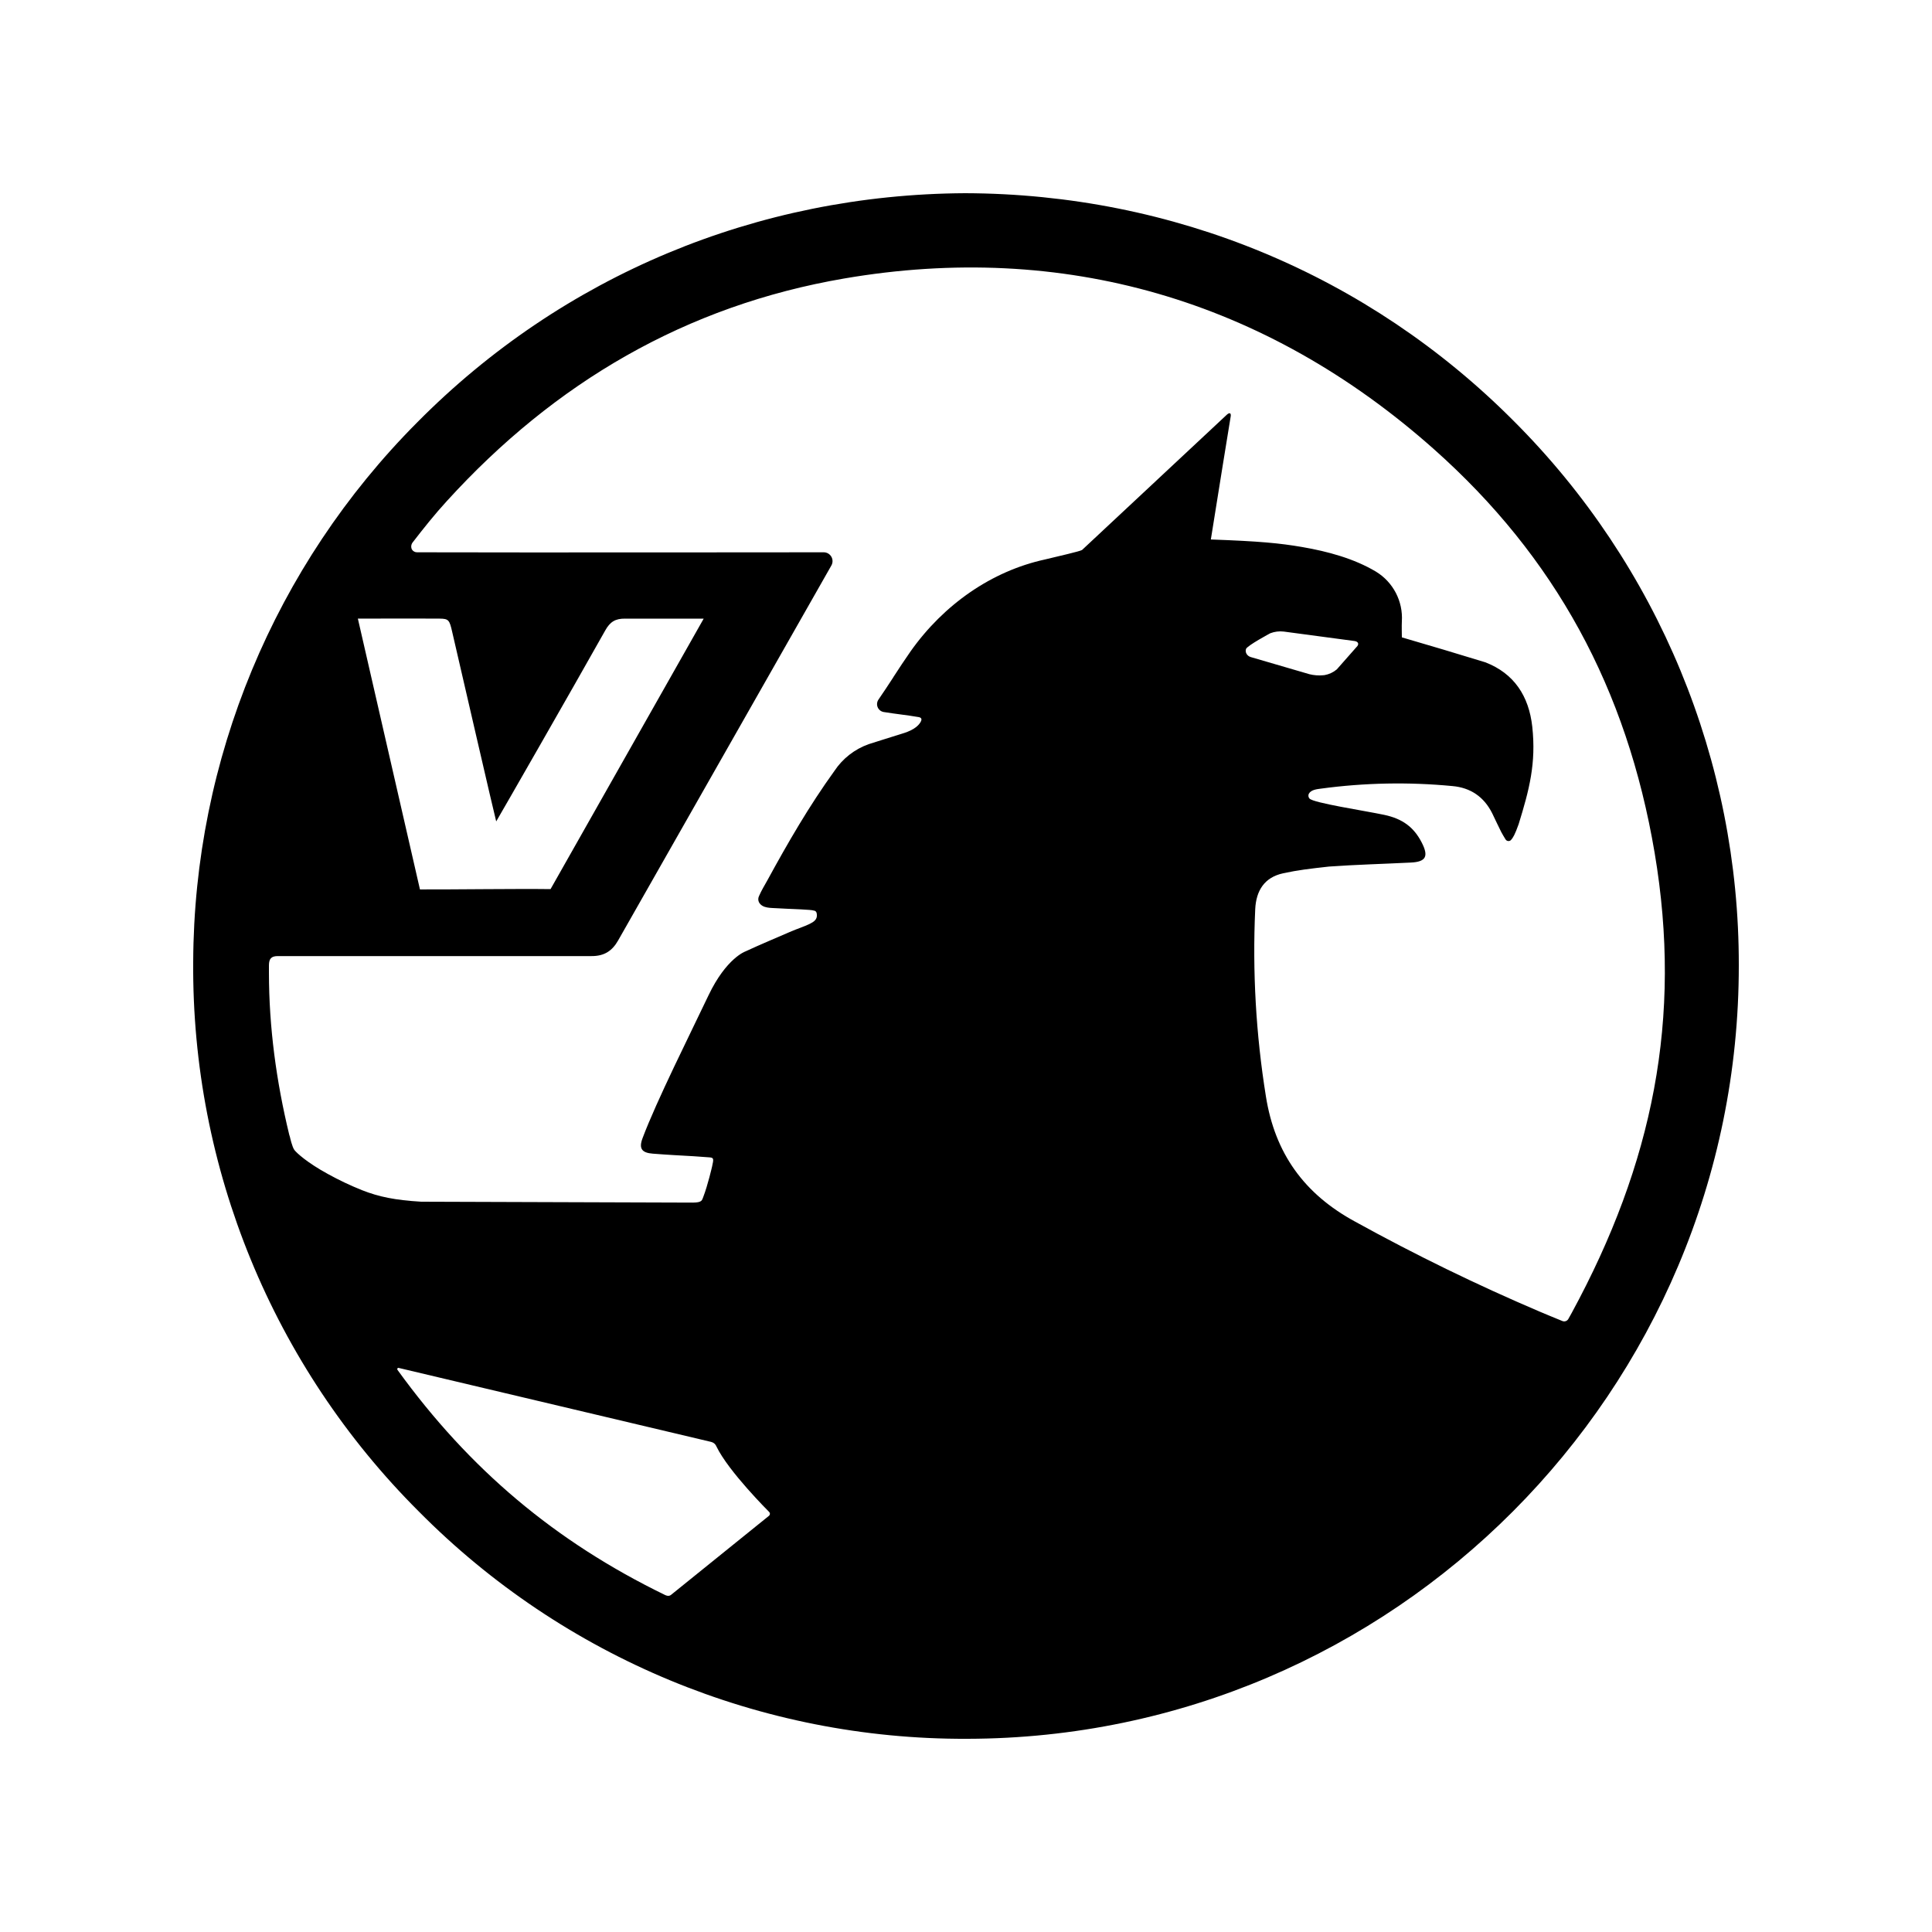
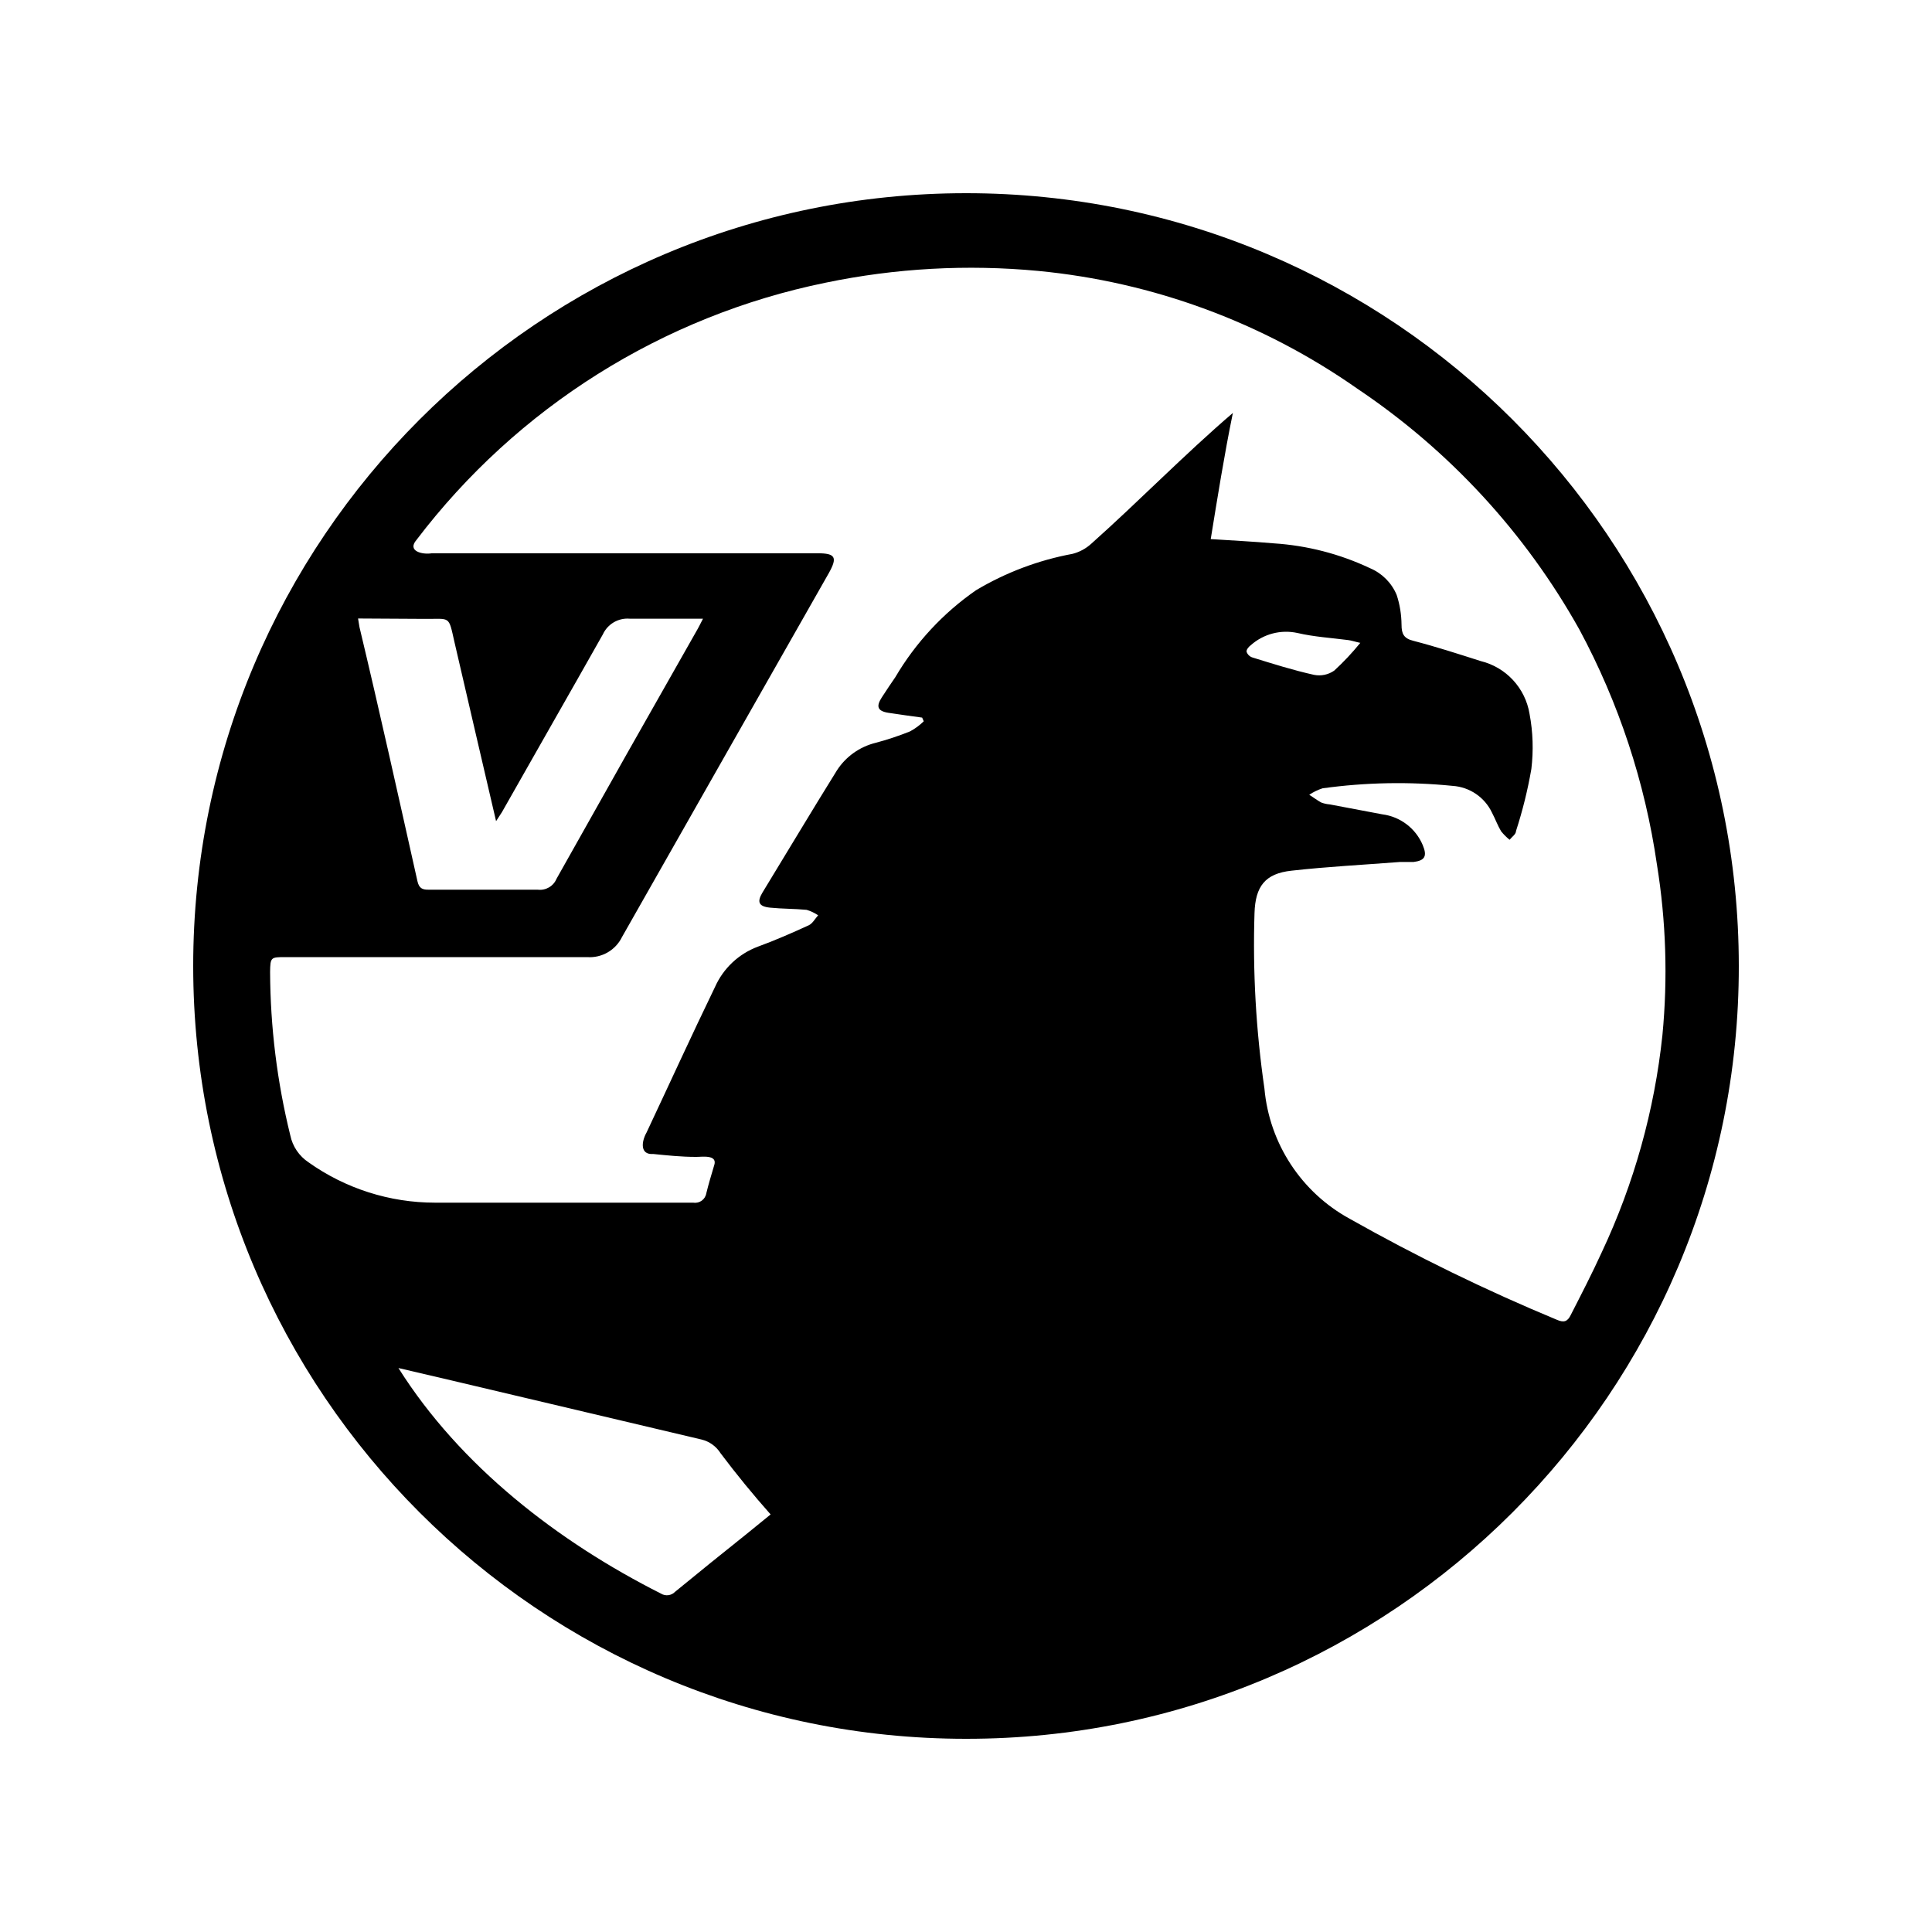
<svg xmlns="http://www.w3.org/2000/svg" width="100%" height="100%" viewBox="-3 -3 30 30">
-   <path d="M21.406 17.386a7.137 7.137 0 01-.053.095.074.074 0 01-.092.032c-.1-.041-.298-.122-.35-.145a31.433 31.433 0 01-2.864-1.396c-.799-.432-1.25-1.066-1.39-1.947a14.221 14.221 0 01-.166-2.908c.014-.286.142-.493.431-.556.235-.051.409-.071.714-.105.421-.03.844-.041 1.265-.062.247-.01.284-.1.175-.312-.123-.24-.3-.369-.582-.429-.307-.065-1.104-.185-1.161-.254a.068.068 0 01-.009-.075c.035-.062.128-.07.186-.078a8.908 8.908 0 012.043-.04c.282.025.49.167.618.423.047.096.091.194.14.29.023.04.038.07.067.115.019.03.061.035.085.009.031-.034.06-.082.118-.244.165-.534.274-.946.212-1.515-.052-.474-.282-.828-.73-1a86.323 86.323 0 00-1.295-.387c0-.08-.004-.165 0-.248a.842.842 0 00-.401-.772c-.343-.205-.753-.315-1.148-.383-.35-.06-.662-.09-1.417-.117.092-.587.308-1.91.308-1.91.009-.053-.016-.066-.057-.03L13.802 5.54c-.038.023-.36.095-.578.148-.824.18-1.567.696-2.083 1.424-.092.131-.181.267-.27.404h.001c-.075.115-.151.231-.231.347a.124.124 0 00.08.193c.195.032.353.046.544.079.057.01.046.047.031.075-.07.121-.238.167-.326.194-.215.068-.3.093-.48.151a1.067 1.067 0 00-.534.417c-.39.54-.722 1.114-1.04 1.697-.047.085-.093.159-.13.245a.109.109 0 000 .098c.056.096.18.084.297.092.199.012.29.011.484.025a.397.397 0 01.082.013c.028.01.03.03.034.048.014.087-.046.124-.112.157-.09.043-.187.074-.28.113-.239.104-.48.204-.717.314 0 0-.296.103-.572.681-.275.579-.811 1.647-1.025 2.22-.06.16-.011.226.16.239.255.02.381.025.636.04l.25.018c.06.006.061.024.035.138 0 0-.066.29-.138.477-.021.05-.015.086-.163.087L3.54 15.66c-.405-.024-.657-.076-.916-.178a4.707 4.707 0 01-.532-.252c-.325-.178-.483-.325-.52-.372-.036-.047-.07-.203-.07-.203l-.011-.036c-.2-.826-.314-1.662-.315-2.513v-.12c.002-.096.033-.14.138-.14h4.872c.197.001.32-.08.413-.244L9.91 5.78a.137.137 0 00-.118-.204s-4.736.005-6.316 0a.093.093 0 01-.08-.044.104.104 0 01.01-.107c.17-.22.344-.439.532-.644 1.674-1.84 3.712-3.036 6.173-3.457 3.39-.58 6.535.323 9.154 2.65 1.881 1.672 2.997 3.717 3.428 6.268.434 2.571-.03 4.829-1.287 7.144M16.348 7.077c.018-.052.377-.244.377-.244a.442.442 0 01.21-.026l1.1.147c.06.01.073.052.028.094l-.305.346a.402.402 0 01-.19.089l-.02.002a.637.637 0 01-.215-.016l-.911-.266c-.058-.017-.092-.074-.074-.126M8.944 20.533l-.003.004-1.52 1.227c-.04.036-.1 0-.1 0-1.695-.825-3.028-1.944-4.147-3.49 0-.002-.006-.01-.006-.014a.02.02 0 01.02-.02l.007.002 4.84 1.146.015.004a.116.116 0 01.075.069c.188.39.818 1.016.819 1.017a.04.04 0 010 .056M3.827 6.606c.139.001.153.022.194.203.117.506.661 2.867.684 2.946.054-.09 1.173-2.04 1.694-2.967.073-.13.154-.184.308-.182h1.22l-2.378 4.2c-.53-.007-1.497.007-2.028.005l-.964-4.205s.915-.003 1.27 0M11.987 0c-3.233.017-6.255 1.281-8.51 3.56A11.936 11.936 0 000 11.935a11.925 11.925 0 003.503 8.535A11.91 11.91 0 0012.014 24h.011c6.61-.013 11.98-5.4 11.975-12.011a11.92 11.92 0 00-3.493-8.45C18.244 1.265 15.218.01 11.987 0" />
+   <path d="M12.002 24C5.375 24.001.002 18.63 0 12.002-.001 5.375 5.37.002 11.998 0s12 5.37 12.002 11.998c.007 6.621-5.375 12.007-11.998 12.002zM15.8 5.371c.338.022.658.038.978.066a4.12 4.12 0 011.496.386.774.774 0 01.413.414c.05.15.074.306.076.464 0 .14.034.213.185.25.351.091.699.204 1.044.314.395.096.694.42.759.822.053.28.062.568.028.853a6.958 6.958 0 01-.238.962c0 .053-.066.094-.1.138a.872.872 0 01-.132-.132c-.054-.09-.091-.194-.141-.288a.73.73 0 00-.612-.417 8.532 8.532 0 00-2.02.038.84.84 0 00-.206.1c.063.04.122.085.185.12a.496.496 0 00.135.03l.815.154a.79.79 0 01.627.477c.072.172.035.241-.144.263h-.213c-.562.044-1.123.072-1.681.135-.41.044-.561.244-.574.658-.029.911.023 1.823.154 2.725a2.565 2.565 0 001.326 2.023 29.746 29.746 0 003.214 1.567c.107.047.166.032.217-.075.16-.313.332-.646.482-.975.5-1.063.818-2.203.941-3.37a10.38 10.38 0 00-.085-2.647 11.046 11.046 0 00-1.204-3.65 10.912 10.912 0 00-3.449-3.741 10.347 10.347 0 00-4.954-1.828 11.097 11.097 0 00-3.299.182 10.662 10.662 0 00-6.356 3.995c-.15.174.092.232.239.207h5.989c.279 0 .313.063.172.313-1.07 1.882-2.14 3.763-3.208 5.645a.558.558 0 01-.542.313H1.432c-.226 0-.235 0-.238.232.004.855.109 1.707.314 2.537.035.17.137.32.282.417a3.393 3.393 0 001.966.627h4.01a.176.176 0 00.201-.144c.035-.144.078-.286.12-.427.07-.187-.201-.136-.286-.14-.22 0-.44-.023-.659-.045-.208.015-.181-.195-.103-.332.354-.752.7-1.511 1.063-2.26.129-.291.37-.517.668-.628.266-.097.53-.213.79-.332.06-.029.097-.104.144-.154a.627.627 0 00-.179-.085c-.188-.018-.379-.015-.567-.034-.188-.019-.2-.097-.12-.232.383-.627.766-1.27 1.158-1.9a1 1 0 01.599-.427 4.61 4.61 0 00.536-.178.94.94 0 00.213-.157l-.025-.057c-.176-.025-.351-.047-.527-.075-.175-.028-.185-.106-.1-.238.085-.132.141-.213.21-.314a4.293 4.293 0 011.254-1.351c.462-.276.97-.467 1.499-.565a.683.683 0 00.289-.156c.743-.662 1.44-1.38 2.2-2.032-.137.67-.238 1.31-.344 1.96zM2.56 6.604l.022.134c.314 1.314.605 2.628.9 3.945.025.107.072.135.179.132h1.687a.279.279 0 00.294-.17c.728-1.298 1.46-2.593 2.195-3.885.025-.043.044-.087.079-.153H6.778a.42.42 0 00-.417.244c-.52.922-1.047 1.84-1.567 2.76l-.091.14c-.22-.94-.433-1.865-.646-2.78-.094-.418-.06-.358-.455-.361l-1.04-.006zm.627 11.639c.958 1.52 2.473 2.693 4.076 3.502a.176.176 0 00.22-.028c.364-.299.73-.594 1.097-.887l.386-.314a15.253 15.253 0 01-.777-.95.483.483 0 00-.295-.213l-3.876-.916-.83-.194zm14.938-11.26c-.088-.019-.14-.038-.191-.044-.263-.034-.53-.05-.787-.11a.825.825 0 00-.724.189c-.035.025-.072.072-.066.103a.141.141 0 00.09.088c.314.097.628.197.957.27a.408.408 0 00.314-.066c.145-.133.28-.277.404-.43h.003z" />
</svg>
